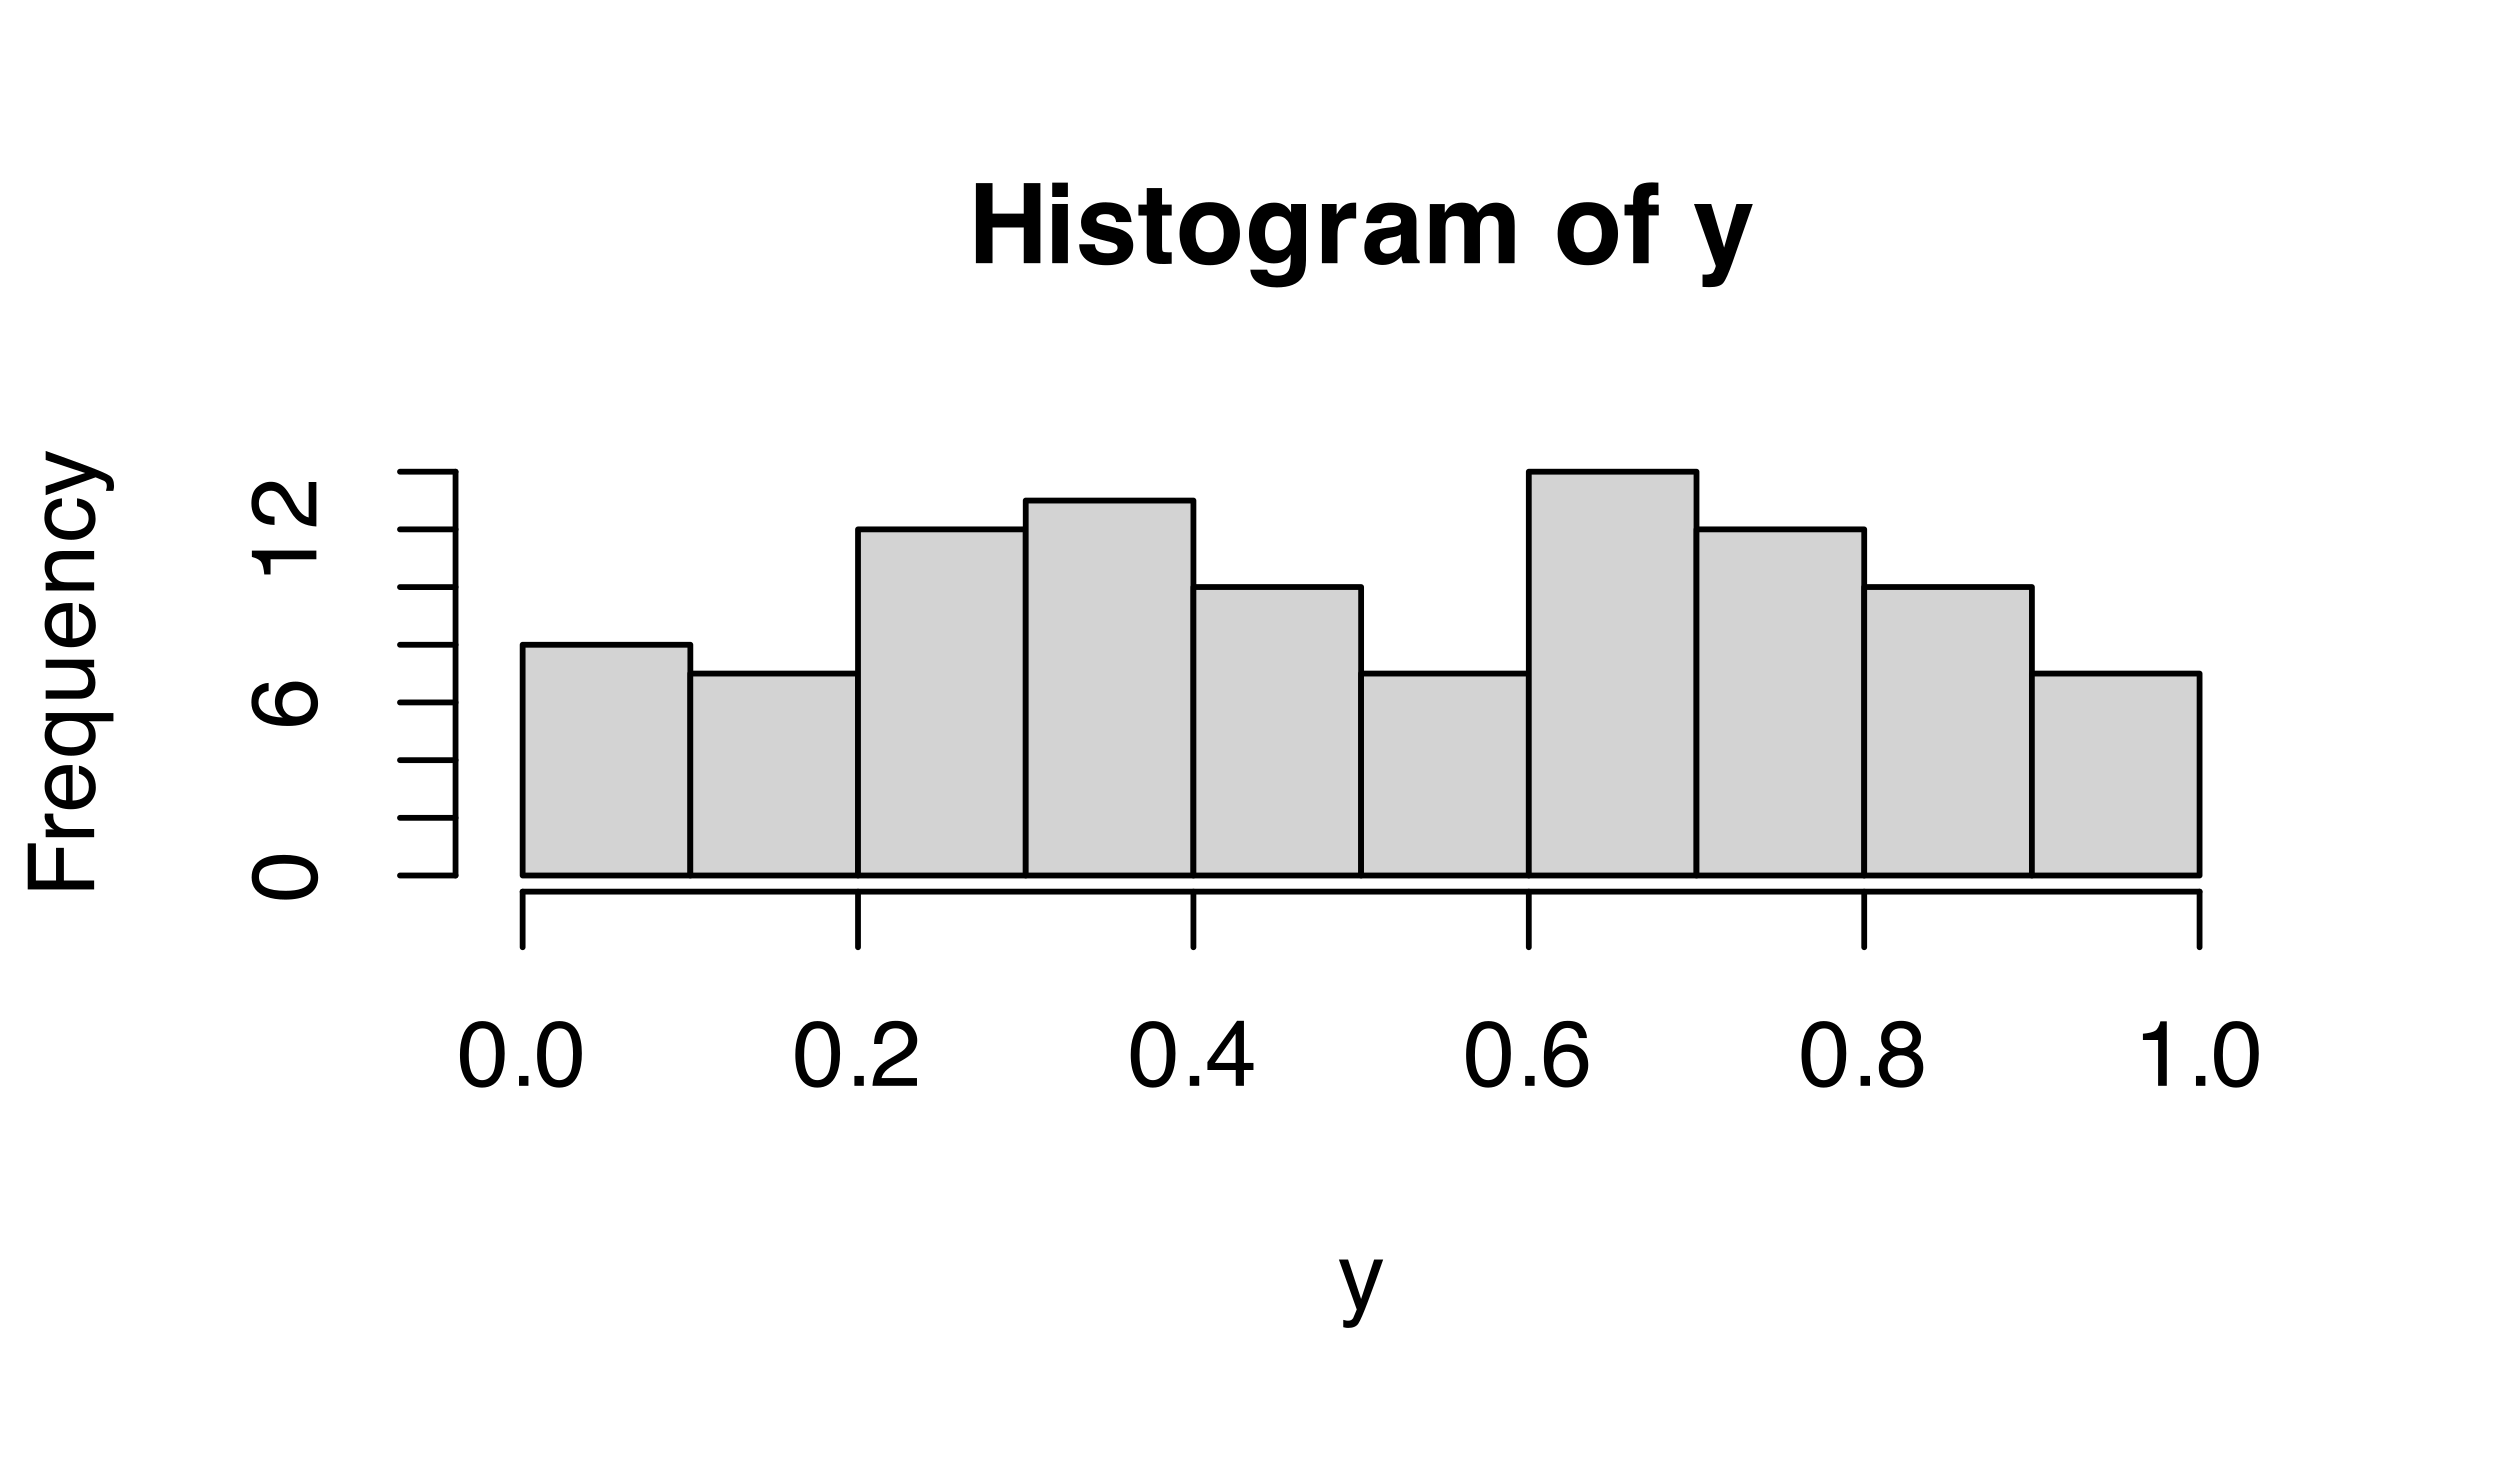
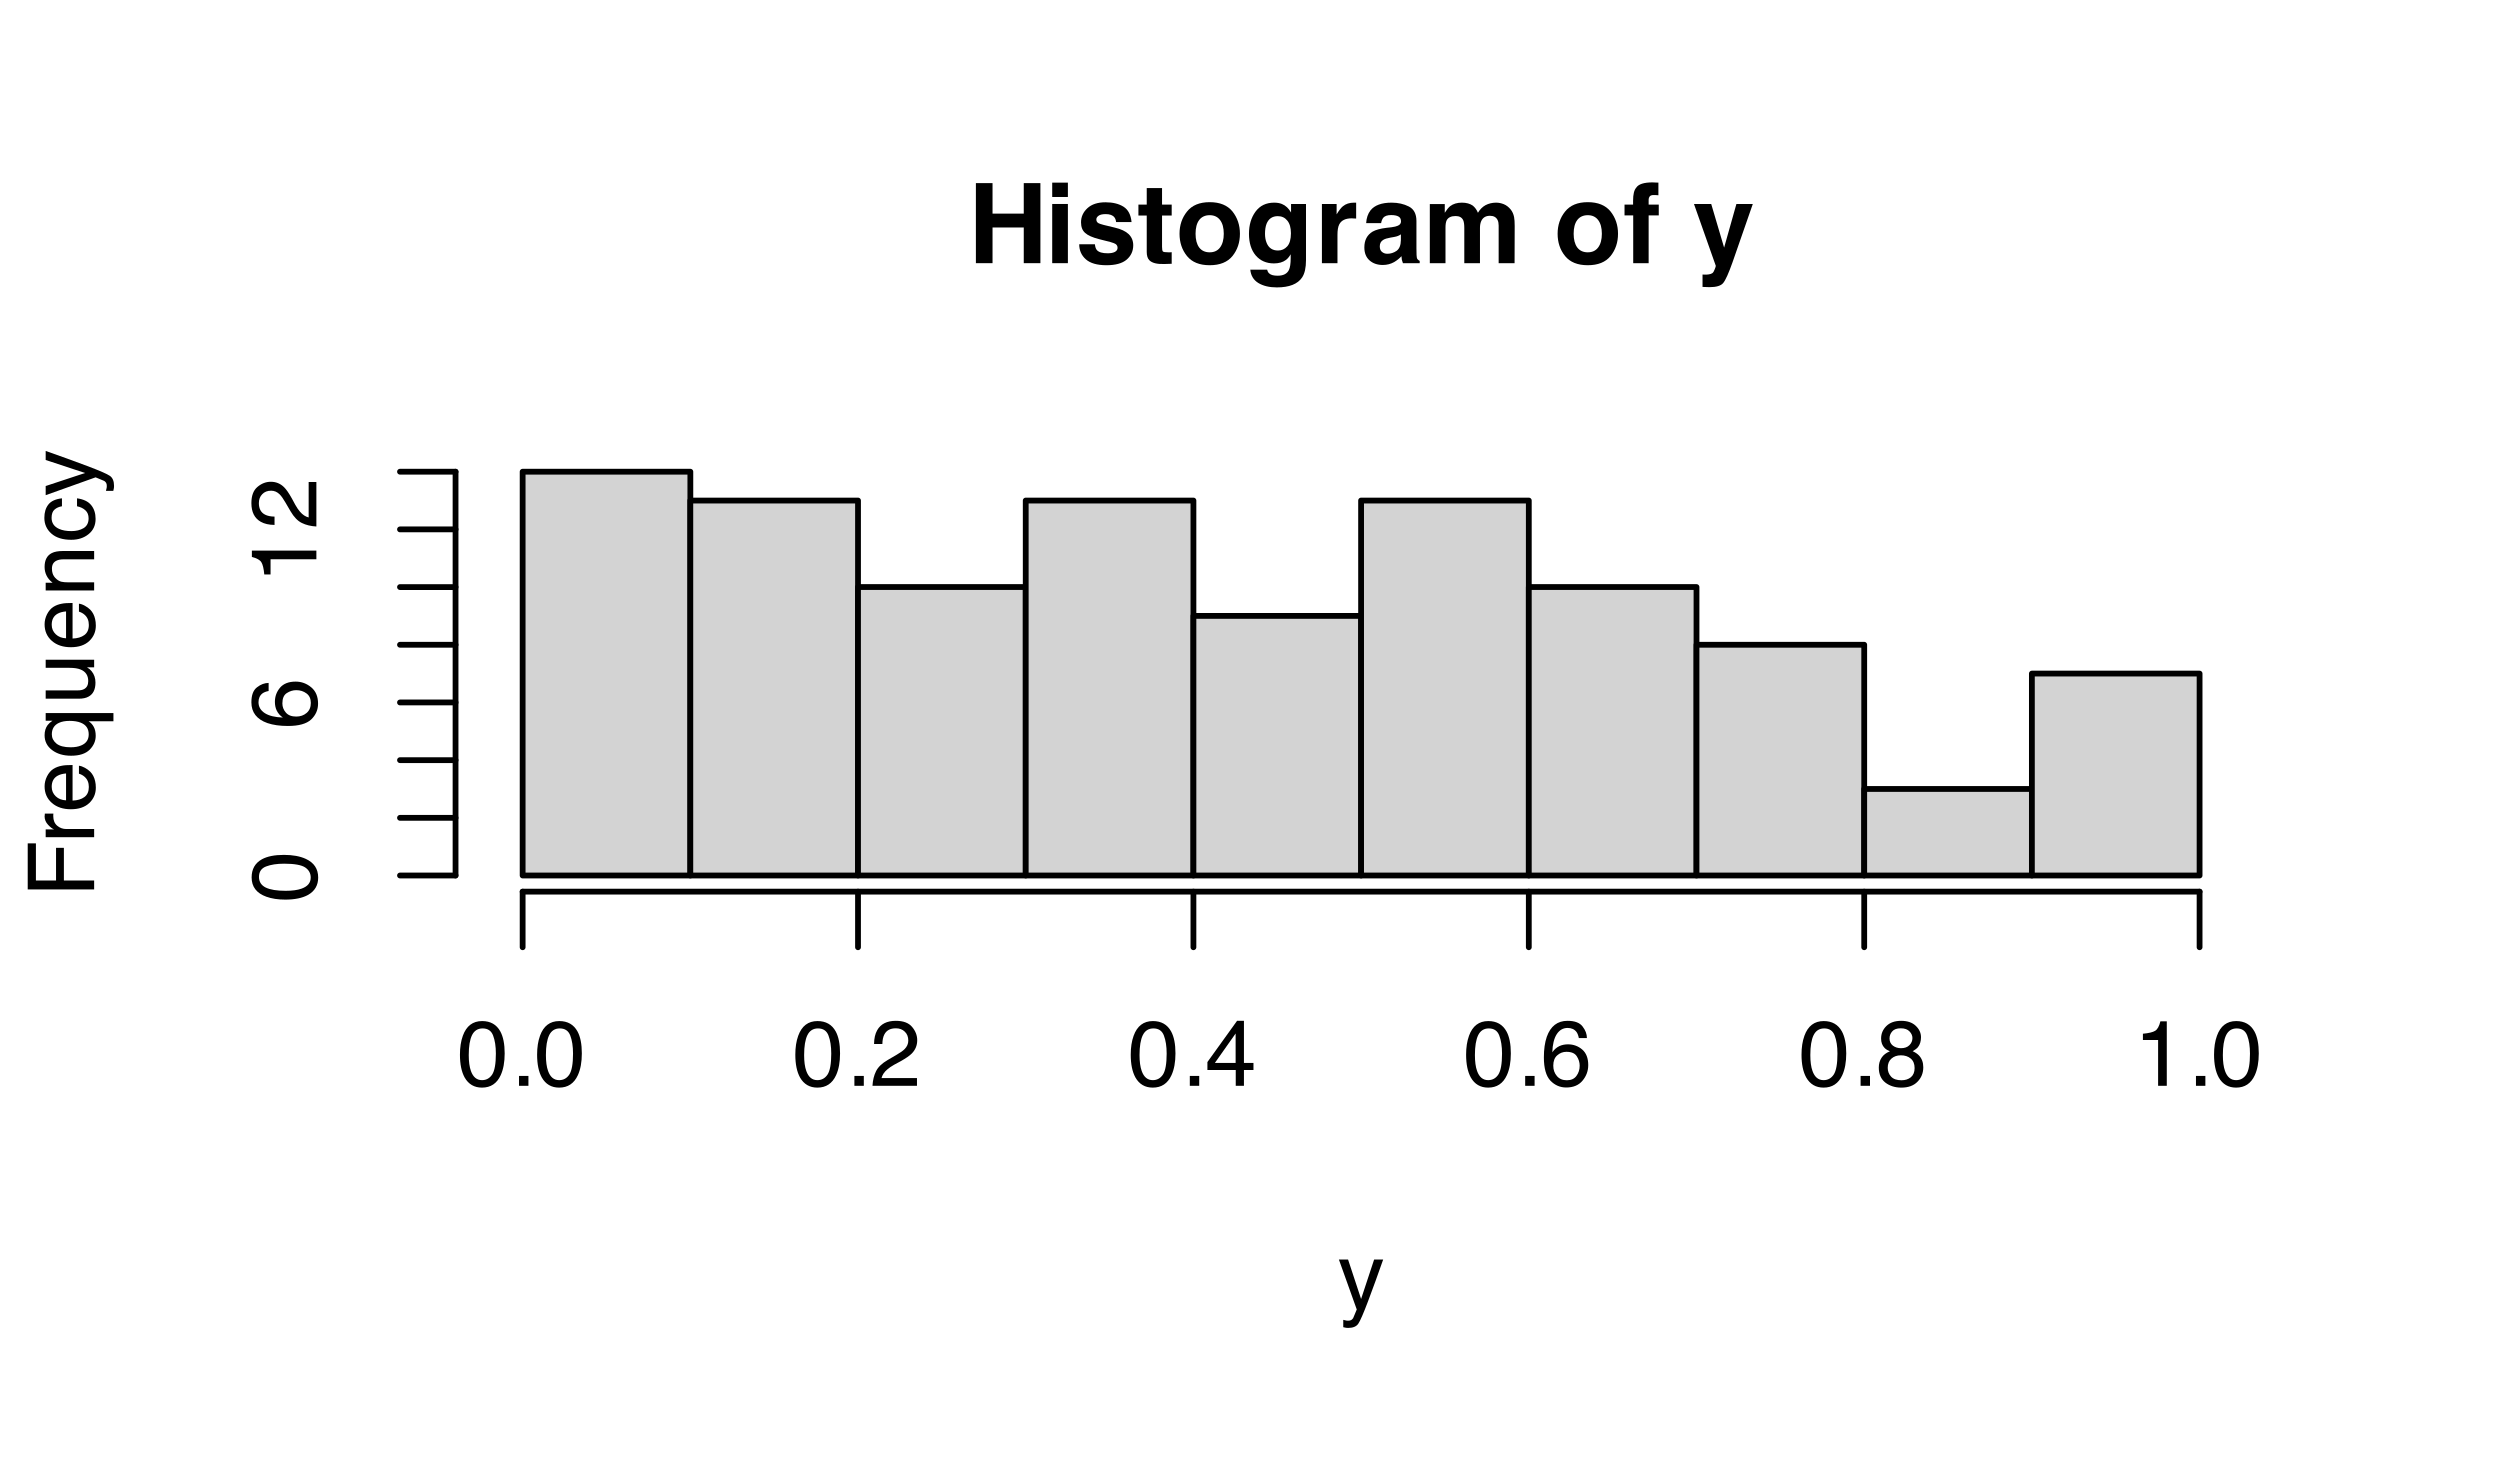
<svg xmlns="http://www.w3.org/2000/svg" xmlns:xlink="http://www.w3.org/1999/xlink" width="324pt" height="189pt" viewBox="0 0 324 189">
  <defs>
    <g>
      <g id="glyph-0-0">
        <path d="M 1.078 -10.375 L 9.438 -10.375 L 9.438 0 L 1.078 0 Z M 8.141 -1.297 L 8.141 -9.078 L 2.375 -9.078 L 2.375 -1.297 Z M 8.141 -1.297 " />
      </g>
      <g id="glyph-0-1">
        <path d="M 7.281 0 L 7.281 -4.625 L 3.234 -4.625 L 3.234 0 L 1.078 0 L 1.078 -10.375 L 3.234 -10.375 L 3.234 -6.422 L 7.281 -6.422 L 7.281 -10.375 L 9.438 -10.375 L 9.438 0 Z M 7.281 0 " />
      </g>
      <g id="glyph-0-2">
        <path d="M 3 -7.672 L 3 0 L 0.969 0 L 0.969 -7.672 Z M 3 -10.438 L 3 -8.578 L 0.969 -8.578 L 0.969 -10.438 Z M 3 -10.438 " />
      </g>
      <g id="glyph-0-3">
        <path d="M 6.219 -7.312 C 6.82 -6.926 7.164 -6.266 7.25 -5.328 L 5.25 -5.328 C 5.219 -5.586 5.145 -5.789 5.031 -5.938 C 4.812 -6.219 4.438 -6.359 3.906 -6.359 C 3.469 -6.359 3.156 -6.285 2.969 -6.141 C 2.781 -6.004 2.688 -5.848 2.688 -5.672 C 2.688 -5.441 2.785 -5.273 2.984 -5.172 C 3.18 -5.066 3.879 -4.879 5.078 -4.609 C 5.879 -4.422 6.477 -4.141 6.875 -3.766 C 7.27 -3.379 7.469 -2.898 7.469 -2.328 C 7.469 -1.566 7.18 -0.941 6.609 -0.453 C 6.047 0.023 5.176 0.266 4 0.266 C 2.789 0.266 1.898 0.008 1.328 -0.5 C 0.754 -1.008 0.469 -1.66 0.469 -2.453 L 2.5 -2.453 C 2.539 -2.086 2.629 -1.832 2.766 -1.688 C 3.016 -1.414 3.477 -1.281 4.156 -1.281 C 4.539 -1.281 4.848 -1.336 5.078 -1.453 C 5.316 -1.578 5.438 -1.754 5.438 -1.984 C 5.438 -2.211 5.344 -2.383 5.156 -2.5 C 4.969 -2.625 4.27 -2.828 3.062 -3.109 C 2.195 -3.328 1.586 -3.598 1.234 -3.922 C 0.879 -4.234 0.703 -4.691 0.703 -5.297 C 0.703 -6.004 0.977 -6.613 1.531 -7.125 C 2.082 -7.633 2.863 -7.891 3.875 -7.891 C 4.832 -7.891 5.613 -7.695 6.219 -7.312 Z M 6.219 -7.312 " />
      </g>
      <g id="glyph-0-4">
        <path d="M 4.453 -1.422 L 4.453 0.078 L 3.5 0.109 C 2.551 0.141 1.898 -0.023 1.547 -0.391 C 1.328 -0.617 1.219 -0.973 1.219 -1.453 L 1.219 -6.172 L 0.141 -6.172 L 0.141 -7.594 L 1.219 -7.594 L 1.219 -9.734 L 3.203 -9.734 L 3.203 -7.594 L 4.453 -7.594 L 4.453 -6.172 L 3.203 -6.172 L 3.203 -2.125 C 3.203 -1.801 3.238 -1.598 3.312 -1.516 C 3.395 -1.441 3.641 -1.406 4.047 -1.406 C 4.109 -1.406 4.172 -1.406 4.234 -1.406 C 4.305 -1.414 4.379 -1.422 4.453 -1.422 Z M 4.453 -1.422 " />
      </g>
      <g id="glyph-0-5">
        <path d="M 7.328 -6.703 C 7.973 -5.891 8.297 -4.926 8.297 -3.812 C 8.297 -2.688 7.973 -1.723 7.328 -0.922 C 6.68 -0.129 5.695 0.266 4.375 0.266 C 3.062 0.266 2.082 -0.129 1.438 -0.922 C 0.789 -1.723 0.469 -2.688 0.469 -3.812 C 0.469 -4.926 0.789 -5.883 1.438 -6.688 C 2.082 -7.5 3.062 -7.906 4.375 -7.906 C 5.695 -7.906 6.68 -7.504 7.328 -6.703 Z M 4.375 -6.219 C 3.789 -6.219 3.336 -6.008 3.016 -5.594 C 2.703 -5.176 2.547 -4.582 2.547 -3.812 C 2.547 -3.051 2.703 -2.457 3.016 -2.031 C 3.336 -1.613 3.789 -1.406 4.375 -1.406 C 4.957 -1.406 5.406 -1.613 5.719 -2.031 C 6.039 -2.457 6.203 -3.051 6.203 -3.812 C 6.203 -4.582 6.039 -5.176 5.719 -5.594 C 5.406 -6.008 4.957 -6.219 4.375 -6.219 Z M 4.375 -6.219 " />
      </g>
      <g id="glyph-0-6">
        <path d="M 3.109 1.344 C 3.316 1.531 3.676 1.625 4.188 1.625 C 4.914 1.625 5.398 1.379 5.641 0.891 C 5.797 0.578 5.875 0.055 5.875 -0.672 L 5.875 -1.156 C 5.688 -0.832 5.484 -0.586 5.266 -0.422 C 4.859 -0.117 4.336 0.031 3.703 0.031 C 2.723 0.031 1.938 -0.312 1.344 -1 C 0.758 -1.695 0.469 -2.633 0.469 -3.812 C 0.469 -4.945 0.75 -5.898 1.312 -6.672 C 1.883 -7.453 2.691 -7.844 3.734 -7.844 C 4.117 -7.844 4.453 -7.785 4.734 -7.672 C 5.223 -7.473 5.617 -7.102 5.922 -6.562 L 5.922 -7.672 L 7.859 -7.672 L 7.859 -0.391 C 7.859 0.598 7.691 1.344 7.359 1.844 C 6.785 2.707 5.691 3.141 4.078 3.141 C 3.098 3.141 2.297 2.945 1.672 2.562 C 1.055 2.176 0.711 1.602 0.641 0.844 L 2.828 0.844 C 2.879 1.07 2.973 1.238 3.109 1.344 Z M 2.766 -2.609 C 3.035 -1.961 3.523 -1.641 4.234 -1.641 C 4.703 -1.641 5.098 -1.816 5.422 -2.172 C 5.742 -2.523 5.906 -3.094 5.906 -3.875 C 5.906 -4.594 5.75 -5.141 5.438 -5.516 C 5.133 -5.898 4.723 -6.094 4.203 -6.094 C 3.504 -6.094 3.02 -5.766 2.75 -5.109 C 2.613 -4.754 2.547 -4.32 2.547 -3.812 C 2.547 -3.363 2.617 -2.961 2.766 -2.609 Z M 2.766 -2.609 " />
      </g>
      <g id="glyph-0-7">
        <path d="M 4.797 -5.812 C 3.984 -5.812 3.441 -5.551 3.172 -5.031 C 3.016 -4.738 2.938 -4.285 2.938 -3.672 L 2.938 0 L 0.922 0 L 0.922 -7.672 L 2.828 -7.672 L 2.828 -6.328 C 3.141 -6.836 3.41 -7.188 3.641 -7.375 C 4.016 -7.688 4.5 -7.844 5.094 -7.844 C 5.133 -7.844 5.164 -7.844 5.188 -7.844 C 5.219 -7.844 5.273 -7.844 5.359 -7.844 L 5.359 -5.781 C 5.234 -5.789 5.117 -5.797 5.016 -5.797 C 4.922 -5.805 4.848 -5.812 4.797 -5.812 Z M 4.797 -5.812 " />
      </g>
      <g id="glyph-0-8">
        <path d="M 1.219 -6.844 C 1.75 -7.508 2.66 -7.844 3.953 -7.844 C 4.797 -7.844 5.539 -7.676 6.188 -7.344 C 6.844 -7.008 7.172 -6.383 7.172 -5.469 L 7.172 -1.953 C 7.172 -1.703 7.176 -1.406 7.188 -1.062 C 7.195 -0.801 7.234 -0.625 7.297 -0.531 C 7.367 -0.438 7.469 -0.359 7.594 -0.297 L 7.594 0 L 5.422 0 C 5.359 -0.156 5.312 -0.301 5.281 -0.438 C 5.258 -0.57 5.242 -0.727 5.234 -0.906 C 4.953 -0.602 4.633 -0.348 4.281 -0.141 C 3.844 0.105 3.352 0.234 2.812 0.234 C 2.113 0.234 1.539 0.035 1.094 -0.359 C 0.645 -0.754 0.422 -1.316 0.422 -2.047 C 0.422 -2.984 0.781 -3.664 1.5 -4.094 C 1.906 -4.32 2.492 -4.484 3.266 -4.578 L 3.953 -4.656 C 4.316 -4.707 4.578 -4.77 4.734 -4.844 C 5.023 -4.957 5.172 -5.145 5.172 -5.406 C 5.172 -5.719 5.062 -5.93 4.844 -6.047 C 4.625 -6.172 4.305 -6.234 3.891 -6.234 C 3.41 -6.234 3.07 -6.117 2.875 -5.891 C 2.738 -5.711 2.645 -5.477 2.594 -5.188 L 0.656 -5.188 C 0.695 -5.852 0.883 -6.406 1.219 -6.844 Z M 2.719 -1.453 C 2.906 -1.297 3.133 -1.219 3.406 -1.219 C 3.832 -1.219 4.227 -1.344 4.594 -1.594 C 4.957 -1.852 5.145 -2.316 5.156 -2.984 L 5.156 -3.734 C 5.031 -3.648 4.906 -3.582 4.781 -3.531 C 4.656 -3.477 4.477 -3.43 4.25 -3.391 L 3.797 -3.312 C 3.379 -3.238 3.078 -3.145 2.891 -3.031 C 2.578 -2.852 2.422 -2.57 2.422 -2.188 C 2.422 -1.844 2.52 -1.598 2.719 -1.453 Z M 2.719 -1.453 " />
      </g>
      <g id="glyph-0-9">
        <path d="M 5.234 -5.562 C 5.066 -5.926 4.738 -6.109 4.25 -6.109 C 3.676 -6.109 3.289 -5.926 3.094 -5.562 C 2.988 -5.344 2.938 -5.023 2.938 -4.609 L 2.938 0 L 0.906 0 L 0.906 -7.656 L 2.844 -7.656 L 2.844 -6.531 C 3.094 -6.926 3.328 -7.211 3.547 -7.391 C 3.941 -7.691 4.445 -7.844 5.062 -7.844 C 5.645 -7.844 6.117 -7.711 6.484 -7.453 C 6.773 -7.211 6.992 -6.906 7.141 -6.531 C 7.41 -6.977 7.738 -7.305 8.125 -7.516 C 8.539 -7.734 9 -7.844 9.5 -7.844 C 9.844 -7.844 10.176 -7.773 10.5 -7.641 C 10.832 -7.504 11.129 -7.273 11.391 -6.953 C 11.609 -6.68 11.754 -6.352 11.828 -5.969 C 11.879 -5.707 11.906 -5.328 11.906 -4.828 L 11.891 0 L 9.828 0 L 9.828 -4.875 C 9.828 -5.164 9.781 -5.406 9.688 -5.594 C 9.508 -5.957 9.18 -6.141 8.703 -6.141 C 8.148 -6.141 7.77 -5.906 7.562 -5.438 C 7.457 -5.195 7.406 -4.906 7.406 -4.562 L 7.406 0 L 5.375 0 L 5.375 -4.562 C 5.375 -5.02 5.328 -5.352 5.234 -5.562 Z M 5.234 -5.562 " />
      </g>
      <g id="glyph-0-10">
</g>
      <g id="glyph-0-11">
        <path d="M 4.531 -10.438 L 4.531 -8.797 C 4.414 -8.816 4.223 -8.828 3.953 -8.828 C 3.691 -8.836 3.508 -8.781 3.406 -8.656 C 3.312 -8.531 3.266 -8.395 3.266 -8.25 L 3.266 -7.594 L 4.578 -7.594 L 4.578 -6.188 L 3.266 -6.188 L 3.266 0 L 1.266 0 L 1.266 -6.188 L 0.141 -6.188 L 0.141 -7.594 L 1.25 -7.594 L 1.25 -8.094 C 1.25 -8.914 1.383 -9.477 1.656 -9.781 C 1.945 -10.238 2.648 -10.469 3.766 -10.469 C 3.891 -10.469 4.004 -10.461 4.109 -10.453 C 4.211 -10.453 4.352 -10.445 4.531 -10.438 Z M 4.531 -10.438 " />
      </g>
      <g id="glyph-0-12">
        <path d="M 4.047 -2.016 L 5.641 -7.672 L 7.766 -7.672 L 5.141 -0.125 C 4.629 1.32 4.223 2.223 3.922 2.578 C 3.629 2.93 3.039 3.109 2.156 3.109 C 1.977 3.109 1.832 3.102 1.719 3.094 C 1.613 3.094 1.457 3.086 1.25 3.078 L 1.25 1.469 L 1.5 1.484 C 1.695 1.492 1.883 1.484 2.062 1.453 C 2.238 1.43 2.391 1.379 2.516 1.297 C 2.629 1.223 2.734 1.055 2.828 0.797 C 2.93 0.547 2.977 0.395 2.969 0.344 L 0.141 -7.672 L 2.375 -7.672 Z M 4.047 -2.016 " />
      </g>
      <g id="glyph-1-0">
        <path d="M 0.391 0 L 0.391 -8.609 L 7.219 -8.609 L 7.219 0 Z M 6.141 -1.078 L 6.141 -7.531 L 1.469 -7.531 L 1.469 -1.078 Z M 6.141 -1.078 " />
      </g>
      <g id="glyph-1-1">
        <path d="M 4.688 -6.281 L 5.859 -6.281 C 5.711 -5.875 5.383 -4.953 4.875 -3.516 C 4.488 -2.441 4.164 -1.566 3.906 -0.891 C 3.301 0.711 2.875 1.691 2.625 2.047 C 2.375 2.398 1.941 2.578 1.328 2.578 C 1.18 2.578 1.066 2.566 0.984 2.547 C 0.91 2.535 0.812 2.516 0.688 2.484 L 0.688 1.531 C 0.875 1.582 1.008 1.613 1.094 1.625 C 1.176 1.633 1.25 1.641 1.312 1.641 C 1.5 1.641 1.641 1.609 1.734 1.547 C 1.828 1.484 1.906 1.406 1.969 1.312 C 1.988 1.281 2.055 1.117 2.172 0.828 C 2.297 0.535 2.383 0.32 2.438 0.188 L 0.125 -6.281 L 1.312 -6.281 L 3 -1.172 Z M 3 -6.422 Z M 3 -6.422 " />
      </g>
      <g id="glyph-1-2">
        <path d="M 3.25 -8.391 C 4.332 -8.391 5.117 -7.941 5.609 -7.047 C 5.984 -6.359 6.172 -5.41 6.172 -4.203 C 6.172 -3.066 6 -2.125 5.656 -1.375 C 5.164 -0.301 4.359 0.234 3.234 0.234 C 2.234 0.234 1.484 -0.203 0.984 -1.078 C 0.578 -1.816 0.375 -2.801 0.375 -4.031 C 0.375 -4.977 0.5 -5.797 0.75 -6.484 C 1.207 -7.754 2.039 -8.391 3.25 -8.391 Z M 3.234 -0.734 C 3.785 -0.734 4.223 -0.973 4.547 -1.453 C 4.867 -1.941 5.031 -2.848 5.031 -4.172 C 5.031 -5.117 4.91 -5.898 4.672 -6.516 C 4.441 -7.129 3.988 -7.438 3.312 -7.438 C 2.688 -7.438 2.227 -7.145 1.938 -6.562 C 1.656 -5.977 1.516 -5.117 1.516 -3.984 C 1.516 -3.129 1.609 -2.441 1.797 -1.922 C 2.078 -1.129 2.555 -0.734 3.234 -0.734 Z M 3.234 -0.734 " />
      </g>
      <g id="glyph-1-3">
        <path d="M 1.031 -1.281 L 2.25 -1.281 L 2.25 0 L 1.031 0 Z M 1.031 -1.281 " />
      </g>
      <g id="glyph-1-4">
        <path d="M 0.375 0 C 0.414 -0.719 0.566 -1.344 0.828 -1.875 C 1.086 -2.414 1.594 -2.906 2.344 -3.344 L 3.469 -4 C 3.969 -4.289 4.32 -4.539 4.531 -4.75 C 4.852 -5.07 5.016 -5.441 5.016 -5.859 C 5.016 -6.348 4.863 -6.734 4.562 -7.016 C 4.27 -7.305 3.883 -7.453 3.406 -7.453 C 2.676 -7.453 2.176 -7.18 1.906 -6.641 C 1.75 -6.336 1.664 -5.93 1.656 -5.422 L 0.578 -5.422 C 0.586 -6.148 0.723 -6.742 0.984 -7.203 C 1.441 -8.016 2.25 -8.422 3.406 -8.422 C 4.363 -8.422 5.062 -8.16 5.5 -7.641 C 5.945 -7.117 6.172 -6.539 6.172 -5.906 C 6.172 -5.238 5.938 -4.664 5.469 -4.188 C 5.195 -3.906 4.707 -3.566 4 -3.172 L 3.188 -2.734 C 2.812 -2.523 2.516 -2.32 2.297 -2.125 C 1.898 -1.789 1.648 -1.414 1.547 -1 L 6.141 -1 L 6.141 0 Z M 0.375 0 " />
      </g>
      <g id="glyph-1-5">
        <path d="M 3.969 -2.969 L 3.969 -6.781 L 1.281 -2.969 Z M 3.984 0 L 3.984 -2.047 L 0.312 -2.047 L 0.312 -3.078 L 4.156 -8.422 L 5.047 -8.422 L 5.047 -2.969 L 6.281 -2.969 L 6.281 -2.047 L 5.047 -2.047 L 5.047 0 Z M 3.984 0 " />
      </g>
      <g id="glyph-1-6">
        <path d="M 3.516 -8.422 C 4.453 -8.422 5.102 -8.176 5.469 -7.688 C 5.844 -7.207 6.031 -6.707 6.031 -6.188 L 4.984 -6.188 C 4.922 -6.52 4.82 -6.781 4.688 -6.969 C 4.426 -7.32 4.039 -7.5 3.531 -7.5 C 2.938 -7.5 2.461 -7.223 2.109 -6.672 C 1.766 -6.129 1.578 -5.352 1.547 -4.344 C 1.785 -4.695 2.086 -4.961 2.453 -5.141 C 2.785 -5.297 3.16 -5.375 3.578 -5.375 C 4.285 -5.375 4.898 -5.148 5.422 -4.703 C 5.941 -4.254 6.203 -3.582 6.203 -2.688 C 6.203 -1.926 5.953 -1.25 5.453 -0.656 C 4.961 -0.07 4.258 0.219 3.344 0.219 C 2.551 0.219 1.867 -0.078 1.297 -0.672 C 0.734 -1.273 0.453 -2.281 0.453 -3.688 C 0.453 -4.727 0.578 -5.613 0.828 -6.344 C 1.316 -7.727 2.211 -8.422 3.516 -8.422 Z M 3.438 -0.719 C 3.988 -0.719 4.398 -0.906 4.672 -1.281 C 4.953 -1.656 5.094 -2.098 5.094 -2.609 C 5.094 -3.035 4.969 -3.441 4.719 -3.828 C 4.477 -4.211 4.031 -4.406 3.375 -4.406 C 2.926 -4.406 2.531 -4.254 2.188 -3.953 C 1.844 -3.66 1.672 -3.211 1.672 -2.609 C 1.672 -2.078 1.828 -1.629 2.141 -1.266 C 2.453 -0.898 2.883 -0.719 3.438 -0.719 Z M 3.438 -0.719 " />
      </g>
      <g id="glyph-1-7">
        <path d="M 3.266 -4.875 C 3.734 -4.875 4.098 -5.004 4.359 -5.266 C 4.617 -5.523 4.75 -5.832 4.75 -6.188 C 4.75 -6.5 4.625 -6.785 4.375 -7.047 C 4.125 -7.316 3.742 -7.453 3.234 -7.453 C 2.723 -7.453 2.352 -7.316 2.125 -7.047 C 1.895 -6.785 1.781 -6.484 1.781 -6.141 C 1.781 -5.742 1.926 -5.43 2.219 -5.203 C 2.52 -4.984 2.867 -4.875 3.266 -4.875 Z M 3.328 -0.719 C 3.816 -0.719 4.223 -0.848 4.547 -1.109 C 4.867 -1.379 5.031 -1.773 5.031 -2.297 C 5.031 -2.836 4.863 -3.25 4.531 -3.531 C 4.195 -3.812 3.77 -3.953 3.25 -3.953 C 2.75 -3.953 2.336 -3.805 2.016 -3.516 C 1.703 -3.234 1.547 -2.836 1.547 -2.328 C 1.547 -1.891 1.691 -1.508 1.984 -1.188 C 2.273 -0.875 2.723 -0.719 3.328 -0.719 Z M 1.828 -4.469 C 1.535 -4.594 1.305 -4.738 1.141 -4.906 C 0.836 -5.219 0.688 -5.625 0.688 -6.125 C 0.688 -6.75 0.91 -7.285 1.359 -7.734 C 1.816 -8.191 2.457 -8.422 3.281 -8.422 C 4.094 -8.422 4.723 -8.207 5.172 -7.781 C 5.629 -7.352 5.859 -6.859 5.859 -6.297 C 5.859 -5.773 5.727 -5.348 5.469 -5.016 C 5.32 -4.836 5.094 -4.66 4.781 -4.484 C 5.125 -4.328 5.395 -4.145 5.594 -3.938 C 5.969 -3.539 6.156 -3.031 6.156 -2.406 C 6.156 -1.664 5.906 -1.039 5.406 -0.531 C 4.914 -0.02 4.219 0.234 3.312 0.234 C 2.488 0.234 1.797 0.012 1.234 -0.422 C 0.672 -0.867 0.391 -1.516 0.391 -2.359 C 0.391 -2.848 0.508 -3.273 0.75 -3.641 C 0.988 -4.004 1.348 -4.281 1.828 -4.469 Z M 1.828 -4.469 " />
      </g>
      <g id="glyph-1-8">
        <path d="M 1.156 -5.938 L 1.156 -6.75 C 1.914 -6.82 2.441 -6.945 2.734 -7.125 C 3.035 -7.301 3.266 -7.711 3.422 -8.359 L 4.25 -8.359 L 4.25 0 L 3.125 0 L 3.125 -5.938 Z M 1.156 -5.938 " />
      </g>
      <g id="glyph-2-0">
        <path d="M 0 -0.391 L -8.609 -0.391 L -8.609 -7.219 L 0 -7.219 Z M -1.078 -6.141 L -7.531 -6.141 L -7.531 -1.469 L -1.078 -1.469 Z M -1.078 -6.141 " />
      </g>
      <g id="glyph-2-1">
        <path d="M -8.609 -1.031 L -8.609 -7 L -7.547 -7 L -7.547 -2.188 L -4.938 -2.188 L -4.938 -6.422 L -3.922 -6.422 L -3.922 -2.188 L 0 -2.188 L 0 -1.031 Z M -8.609 -1.031 " />
      </g>
      <g id="glyph-2-2">
        <path d="M -6.281 -0.797 L -6.281 -1.812 L -5.188 -1.812 C -5.406 -1.883 -5.664 -2.082 -5.969 -2.406 C -6.27 -2.727 -6.422 -3.098 -6.422 -3.516 C -6.422 -3.535 -6.414 -3.566 -6.406 -3.609 C -6.406 -3.66 -6.398 -3.742 -6.391 -3.859 L -5.281 -3.859 C -5.289 -3.797 -5.297 -3.738 -5.297 -3.688 C -5.297 -3.633 -5.297 -3.578 -5.297 -3.516 C -5.297 -2.984 -5.125 -2.57 -4.781 -2.281 C -4.445 -2 -4.055 -1.859 -3.609 -1.859 L 0 -1.859 L 0 -0.797 Z M -6.281 -0.797 " />
      </g>
      <g id="glyph-2-3">
        <path d="M -6.422 -3.391 C -6.422 -3.836 -6.316 -4.27 -6.109 -4.688 C -5.898 -5.102 -5.629 -5.422 -5.297 -5.641 C -4.973 -5.848 -4.602 -5.988 -4.188 -6.062 C -3.895 -6.125 -3.43 -6.156 -2.797 -6.156 L -2.797 -1.547 C -2.16 -1.566 -1.648 -1.719 -1.266 -2 C -0.879 -2.281 -0.688 -2.719 -0.688 -3.312 C -0.688 -3.863 -0.867 -4.301 -1.234 -4.625 C -1.441 -4.812 -1.688 -4.945 -1.969 -5.031 L -1.969 -6.062 C -1.738 -6.039 -1.484 -5.953 -1.203 -5.797 C -0.922 -5.641 -0.688 -5.469 -0.5 -5.281 C -0.188 -4.957 0.02 -4.555 0.125 -4.078 C 0.188 -3.828 0.219 -3.539 0.219 -3.219 C 0.219 -2.438 -0.062 -1.773 -0.625 -1.234 C -1.195 -0.691 -1.992 -0.422 -3.016 -0.422 C -4.023 -0.422 -4.844 -0.691 -5.469 -1.234 C -6.102 -1.785 -6.422 -2.504 -6.422 -3.391 Z M -3.641 -5.062 C -4.098 -5.02 -4.461 -4.922 -4.734 -4.766 C -5.242 -4.484 -5.5 -4.004 -5.5 -3.328 C -5.5 -2.836 -5.32 -2.426 -4.969 -2.094 C -4.625 -1.77 -4.18 -1.598 -3.641 -1.578 Z M -6.422 -3.281 Z M -6.422 -3.281 " />
      </g>
      <g id="glyph-2-4">
        <path d="M -3.047 -1.453 C -2.504 -1.453 -2.051 -1.531 -1.688 -1.688 C -1.031 -1.957 -0.703 -2.438 -0.703 -3.125 C -0.703 -3.863 -1.047 -4.367 -1.734 -4.641 C -2.117 -4.797 -2.602 -4.875 -3.188 -4.875 C -3.738 -4.875 -4.191 -4.789 -4.547 -4.625 C -5.172 -4.344 -5.484 -3.844 -5.484 -3.125 C -5.484 -2.664 -5.285 -2.27 -4.891 -1.938 C -4.492 -1.613 -3.879 -1.453 -3.047 -1.453 Z M -6.422 -3.016 C -6.422 -3.535 -6.289 -3.973 -6.031 -4.328 C -5.883 -4.523 -5.676 -4.711 -5.406 -4.891 L -6.281 -4.891 L -6.281 -5.891 L 2.5 -5.891 L 2.5 -4.828 L -0.719 -4.828 C -0.438 -4.648 -0.211 -4.406 -0.047 -4.094 C 0.117 -3.789 0.203 -3.406 0.203 -2.938 C 0.203 -2.27 -0.055 -1.672 -0.578 -1.141 C -1.109 -0.617 -1.91 -0.359 -2.984 -0.359 C -3.984 -0.359 -4.805 -0.602 -5.453 -1.094 C -6.098 -1.582 -6.422 -2.223 -6.422 -3.016 Z M -6.422 -3.016 " />
      </g>
      <g id="glyph-2-5">
        <path d="M -6.281 -1.828 L -2.109 -1.828 C -1.785 -1.828 -1.523 -1.879 -1.328 -1.984 C -0.953 -2.172 -0.766 -2.52 -0.766 -3.031 C -0.766 -3.758 -1.094 -4.258 -1.75 -4.531 C -2.102 -4.676 -2.582 -4.75 -3.188 -4.75 L -6.281 -4.75 L -6.281 -5.797 L 0 -5.797 L 0 -4.812 L -0.922 -4.812 C -0.68 -4.676 -0.484 -4.508 -0.328 -4.312 C 0.004 -3.906 0.172 -3.414 0.172 -2.844 C 0.172 -1.945 -0.129 -1.336 -0.734 -1.016 C -1.047 -0.836 -1.473 -0.75 -2.016 -0.75 L -6.281 -0.75 Z M -6.422 -3.281 Z M -6.422 -3.281 " />
      </g>
      <g id="glyph-2-6">
        <path d="M -6.281 -0.781 L -6.281 -1.781 L -5.391 -1.781 C -5.754 -2.07 -6.016 -2.383 -6.172 -2.719 C -6.336 -3.051 -6.422 -3.422 -6.422 -3.828 C -6.422 -4.711 -6.109 -5.312 -5.484 -5.625 C -5.141 -5.801 -4.656 -5.891 -4.031 -5.891 L 0 -5.891 L 0 -4.812 L -3.953 -4.812 C -4.336 -4.812 -4.645 -4.754 -4.875 -4.641 C -5.27 -4.453 -5.469 -4.113 -5.469 -3.625 C -5.469 -3.375 -5.441 -3.172 -5.391 -3.016 C -5.305 -2.723 -5.133 -2.469 -4.875 -2.25 C -4.664 -2.07 -4.453 -1.957 -4.234 -1.906 C -4.016 -1.852 -3.695 -1.828 -3.281 -1.828 L 0 -1.828 L 0 -0.781 Z M -6.422 -3.25 Z M -6.422 -3.25 " />
      </g>
      <g id="glyph-2-7">
        <path d="M -6.453 -3.188 C -6.453 -3.895 -6.281 -4.469 -5.938 -4.906 C -5.594 -5.352 -5.004 -5.625 -4.172 -5.719 L -4.172 -4.688 C -4.555 -4.625 -4.875 -4.484 -5.125 -4.266 C -5.383 -4.047 -5.516 -3.688 -5.516 -3.188 C -5.516 -2.52 -5.188 -2.039 -4.531 -1.75 C -4.102 -1.562 -3.578 -1.469 -2.953 -1.469 C -2.328 -1.469 -1.797 -1.598 -1.359 -1.859 C -0.93 -2.129 -0.719 -2.551 -0.719 -3.125 C -0.719 -3.562 -0.852 -3.906 -1.125 -4.156 C -1.395 -4.414 -1.758 -4.594 -2.219 -4.688 L -2.219 -5.719 C -1.383 -5.602 -0.773 -5.312 -0.391 -4.844 C -0.004 -4.375 0.188 -3.773 0.188 -3.047 C 0.188 -2.223 -0.113 -1.566 -0.719 -1.078 C -1.32 -0.586 -2.07 -0.344 -2.969 -0.344 C -4.07 -0.344 -4.926 -0.609 -5.531 -1.141 C -6.145 -1.68 -6.453 -2.363 -6.453 -3.188 Z M -6.422 -3.031 Z M -6.422 -3.031 " />
      </g>
      <g id="glyph-2-8">
        <path d="M -6.281 -4.688 L -6.281 -5.859 C -5.875 -5.711 -4.953 -5.383 -3.516 -4.875 C -2.441 -4.488 -1.566 -4.164 -0.891 -3.906 C 0.711 -3.301 1.691 -2.875 2.047 -2.625 C 2.398 -2.375 2.578 -1.941 2.578 -1.328 C 2.578 -1.18 2.566 -1.066 2.547 -0.984 C 2.535 -0.91 2.516 -0.812 2.484 -0.688 L 1.531 -0.688 C 1.582 -0.875 1.613 -1.008 1.625 -1.094 C 1.633 -1.176 1.641 -1.25 1.641 -1.312 C 1.641 -1.5 1.609 -1.641 1.547 -1.734 C 1.484 -1.828 1.406 -1.906 1.312 -1.969 C 1.281 -1.988 1.117 -2.055 0.828 -2.172 C 0.535 -2.297 0.32 -2.383 0.188 -2.438 L -6.281 -0.125 L -6.281 -1.312 L -1.172 -3 Z M -6.422 -3 Z M -6.422 -3 " />
      </g>
      <g id="glyph-2-9">
        <path d="M -8.391 -3.25 C -8.391 -4.332 -7.941 -5.117 -7.047 -5.609 C -6.359 -5.984 -5.41 -6.172 -4.203 -6.172 C -3.066 -6.172 -2.125 -6 -1.375 -5.656 C -0.301 -5.164 0.234 -4.359 0.234 -3.234 C 0.234 -2.234 -0.203 -1.484 -1.078 -0.984 C -1.816 -0.578 -2.801 -0.375 -4.031 -0.375 C -4.977 -0.375 -5.797 -0.5 -6.484 -0.75 C -7.754 -1.207 -8.391 -2.039 -8.391 -3.25 Z M -0.734 -3.234 C -0.734 -3.785 -0.973 -4.223 -1.453 -4.547 C -1.941 -4.867 -2.848 -5.031 -4.172 -5.031 C -5.117 -5.031 -5.898 -4.91 -6.516 -4.672 C -7.129 -4.441 -7.438 -3.988 -7.438 -3.312 C -7.438 -2.688 -7.145 -2.227 -6.562 -1.938 C -5.977 -1.656 -5.117 -1.516 -3.984 -1.516 C -3.129 -1.516 -2.441 -1.609 -1.922 -1.797 C -1.129 -2.078 -0.734 -2.555 -0.734 -3.234 Z M -0.734 -3.234 " />
      </g>
      <g id="glyph-2-10">
        <path d="M -8.422 -3.516 C -8.422 -4.453 -8.176 -5.102 -7.688 -5.469 C -7.207 -5.844 -6.707 -6.031 -6.188 -6.031 L -6.188 -4.984 C -6.52 -4.922 -6.781 -4.82 -6.969 -4.688 C -7.32 -4.426 -7.5 -4.039 -7.5 -3.531 C -7.5 -2.938 -7.223 -2.461 -6.672 -2.109 C -6.129 -1.766 -5.352 -1.578 -4.344 -1.547 C -4.695 -1.785 -4.961 -2.086 -5.141 -2.453 C -5.297 -2.785 -5.375 -3.16 -5.375 -3.578 C -5.375 -4.285 -5.148 -4.898 -4.703 -5.422 C -4.254 -5.941 -3.582 -6.203 -2.688 -6.203 C -1.926 -6.203 -1.25 -5.953 -0.656 -5.453 C -0.07 -4.961 0.219 -4.258 0.219 -3.344 C 0.219 -2.551 -0.078 -1.867 -0.672 -1.297 C -1.273 -0.734 -2.281 -0.453 -3.688 -0.453 C -4.727 -0.453 -5.613 -0.578 -6.344 -0.828 C -7.727 -1.316 -8.422 -2.211 -8.422 -3.516 Z M -0.719 -3.438 C -0.719 -3.988 -0.906 -4.398 -1.281 -4.672 C -1.656 -4.953 -2.098 -5.094 -2.609 -5.094 C -3.035 -5.094 -3.441 -4.969 -3.828 -4.719 C -4.211 -4.477 -4.406 -4.031 -4.406 -3.375 C -4.406 -2.926 -4.254 -2.531 -3.953 -2.188 C -3.66 -1.844 -3.211 -1.672 -2.609 -1.672 C -2.078 -1.672 -1.629 -1.828 -1.266 -2.141 C -0.898 -2.453 -0.719 -2.883 -0.719 -3.438 Z M -0.719 -3.438 " />
      </g>
      <g id="glyph-2-11">
        <path d="M -5.938 -1.156 L -6.75 -1.156 C -6.82 -1.914 -6.945 -2.441 -7.125 -2.734 C -7.301 -3.035 -7.711 -3.266 -8.359 -3.422 L -8.359 -4.25 L 0 -4.25 L 0 -3.125 L -5.938 -3.125 Z M -5.938 -1.156 " />
      </g>
      <g id="glyph-2-12">
        <path d="M 0 -0.375 C -0.719 -0.414 -1.344 -0.566 -1.875 -0.828 C -2.414 -1.086 -2.906 -1.594 -3.344 -2.344 L -4 -3.469 C -4.289 -3.969 -4.539 -4.32 -4.75 -4.531 C -5.07 -4.852 -5.441 -5.016 -5.859 -5.016 C -6.348 -5.016 -6.734 -4.863 -7.016 -4.562 C -7.305 -4.27 -7.453 -3.883 -7.453 -3.406 C -7.453 -2.676 -7.18 -2.176 -6.641 -1.906 C -6.336 -1.75 -5.93 -1.664 -5.422 -1.656 L -5.422 -0.578 C -6.148 -0.586 -6.742 -0.723 -7.203 -0.984 C -8.016 -1.441 -8.422 -2.25 -8.422 -3.406 C -8.422 -4.363 -8.16 -5.062 -7.641 -5.5 C -7.117 -5.945 -6.539 -6.172 -5.906 -6.172 C -5.238 -6.172 -4.664 -5.938 -4.188 -5.469 C -3.906 -5.195 -3.566 -4.707 -3.172 -4 L -2.734 -3.188 C -2.523 -2.812 -2.32 -2.516 -2.125 -2.297 C -1.789 -1.898 -1.414 -1.648 -1 -1.547 L -1 -6.141 L 0 -6.141 Z M 0 -0.375 " />
      </g>
    </g>
  </defs>
  <rect x="-32.4" y="-18.9" width="388.8" height="226.8" fill="rgb(100%, 100%, 100%)" fill-opacity="1" />
  <g fill="rgb(0%, 0%, 0%)" fill-opacity="1">
    <use xlink:href="#glyph-0-1" x="125.398" y="34.107" />
    <use xlink:href="#glyph-0-2" x="135.398" y="34.107" />
    <use xlink:href="#glyph-0-3" x="139.398" y="34.107" />
    <use xlink:href="#glyph-0-4" x="147.398" y="34.107" />
    <use xlink:href="#glyph-0-5" x="152.398" y="34.107" />
    <use xlink:href="#glyph-0-6" x="161.398" y="34.107" />
    <use xlink:href="#glyph-0-7" x="170.398" y="34.107" />
    <use xlink:href="#glyph-0-8" x="176.398" y="34.107" />
    <use xlink:href="#glyph-0-9" x="184.398" y="34.107" />
    <use xlink:href="#glyph-0-10" x="197.398" y="34.107" />
    <use xlink:href="#glyph-0-5" x="201.398" y="34.107" />
    <use xlink:href="#glyph-0-11" x="210.398" y="34.107" />
    <use xlink:href="#glyph-0-10" x="215.398" y="34.107" />
    <use xlink:href="#glyph-0-12" x="219.398" y="34.107" />
  </g>
  <g fill="rgb(0%, 0%, 0%)" fill-opacity="1">
    <use xlink:href="#glyph-1-1" x="173.398" y="169.521" />
  </g>
  <g fill="rgb(0%, 0%, 0%)" fill-opacity="1">
    <use xlink:href="#glyph-2-1" x="12.201" y="116.301" />
    <use xlink:href="#glyph-2-2" x="12.201" y="109.301" />
    <use xlink:href="#glyph-2-3" x="12.201" y="105.301" />
    <use xlink:href="#glyph-2-4" x="12.201" y="98.301" />
    <use xlink:href="#glyph-2-5" x="12.201" y="91.301" />
    <use xlink:href="#glyph-2-3" x="12.201" y="84.301" />
    <use xlink:href="#glyph-2-6" x="12.201" y="77.301" />
    <use xlink:href="#glyph-2-7" x="12.201" y="70.301" />
    <use xlink:href="#glyph-2-8" x="12.201" y="64.301" />
  </g>
  <path fill="none" stroke-width="0.75" stroke-linecap="round" stroke-linejoin="round" stroke="rgb(0%, 0%, 0%)" stroke-opacity="1" stroke-miterlimit="10" d="M 67.734 115.559 L 285.066 115.559 " />
  <path fill="none" stroke-width="0.75" stroke-linecap="round" stroke-linejoin="round" stroke="rgb(0%, 0%, 0%)" stroke-opacity="1" stroke-miterlimit="10" d="M 67.734 115.559 L 67.734 122.762 " />
  <path fill="none" stroke-width="0.75" stroke-linecap="round" stroke-linejoin="round" stroke="rgb(0%, 0%, 0%)" stroke-opacity="1" stroke-miterlimit="10" d="M 111.199 115.559 L 111.199 122.762 " />
  <path fill="none" stroke-width="0.75" stroke-linecap="round" stroke-linejoin="round" stroke="rgb(0%, 0%, 0%)" stroke-opacity="1" stroke-miterlimit="10" d="M 154.668 115.559 L 154.668 122.762 " />
  <path fill="none" stroke-width="0.75" stroke-linecap="round" stroke-linejoin="round" stroke="rgb(0%, 0%, 0%)" stroke-opacity="1" stroke-miterlimit="10" d="M 198.133 115.559 L 198.133 122.762 " />
  <path fill="none" stroke-width="0.75" stroke-linecap="round" stroke-linejoin="round" stroke="rgb(0%, 0%, 0%)" stroke-opacity="1" stroke-miterlimit="10" d="M 241.602 115.559 L 241.602 122.762 " />
  <path fill="none" stroke-width="0.75" stroke-linecap="round" stroke-linejoin="round" stroke="rgb(0%, 0%, 0%)" stroke-opacity="1" stroke-miterlimit="10" d="M 285.066 115.559 L 285.066 122.762 " />
  <g fill="rgb(0%, 0%, 0%)" fill-opacity="1">
    <use xlink:href="#glyph-1-2" x="59.234" y="140.721" />
    <use xlink:href="#glyph-1-3" x="66.234" y="140.721" />
    <use xlink:href="#glyph-1-2" x="69.234" y="140.721" />
  </g>
  <g fill="rgb(0%, 0%, 0%)" fill-opacity="1">
    <use xlink:href="#glyph-1-2" x="102.699" y="140.721" />
    <use xlink:href="#glyph-1-3" x="109.699" y="140.721" />
    <use xlink:href="#glyph-1-4" x="112.699" y="140.721" />
  </g>
  <g fill="rgb(0%, 0%, 0%)" fill-opacity="1">
    <use xlink:href="#glyph-1-2" x="146.168" y="140.721" />
    <use xlink:href="#glyph-1-3" x="153.168" y="140.721" />
    <use xlink:href="#glyph-1-5" x="156.168" y="140.721" />
  </g>
  <g fill="rgb(0%, 0%, 0%)" fill-opacity="1">
    <use xlink:href="#glyph-1-2" x="189.633" y="140.721" />
    <use xlink:href="#glyph-1-3" x="196.633" y="140.721" />
    <use xlink:href="#glyph-1-6" x="199.633" y="140.721" />
  </g>
  <g fill="rgb(0%, 0%, 0%)" fill-opacity="1">
    <use xlink:href="#glyph-1-2" x="233.102" y="140.721" />
    <use xlink:href="#glyph-1-3" x="240.102" y="140.721" />
    <use xlink:href="#glyph-1-7" x="243.102" y="140.721" />
  </g>
  <g fill="rgb(0%, 0%, 0%)" fill-opacity="1">
    <use xlink:href="#glyph-1-8" x="276.566" y="140.721" />
    <use xlink:href="#glyph-1-3" x="283.566" y="140.721" />
    <use xlink:href="#glyph-1-2" x="286.566" y="140.721" />
  </g>
  <path fill="none" stroke-width="0.75" stroke-linecap="round" stroke-linejoin="round" stroke="rgb(0%, 0%, 0%)" stroke-opacity="1" stroke-miterlimit="10" d="M 59.039 113.465 L 59.039 61.133 " />
  <path fill="none" stroke-width="0.75" stroke-linecap="round" stroke-linejoin="round" stroke="rgb(0%, 0%, 0%)" stroke-opacity="1" stroke-miterlimit="10" d="M 59.039 113.465 L 51.84 113.465 " />
  <path fill="none" stroke-width="0.75" stroke-linecap="round" stroke-linejoin="round" stroke="rgb(0%, 0%, 0%)" stroke-opacity="1" stroke-miterlimit="10" d="M 59.039 105.992 L 51.84 105.992 " />
  <path fill="none" stroke-width="0.75" stroke-linecap="round" stroke-linejoin="round" stroke="rgb(0%, 0%, 0%)" stroke-opacity="1" stroke-miterlimit="10" d="M 59.039 98.516 L 51.84 98.516 " />
  <path fill="none" stroke-width="0.75" stroke-linecap="round" stroke-linejoin="round" stroke="rgb(0%, 0%, 0%)" stroke-opacity="1" stroke-miterlimit="10" d="M 59.039 91.039 L 51.84 91.039 " />
  <path fill="none" stroke-width="0.75" stroke-linecap="round" stroke-linejoin="round" stroke="rgb(0%, 0%, 0%)" stroke-opacity="1" stroke-miterlimit="10" d="M 59.039 83.562 L 51.84 83.562 " />
  <path fill="none" stroke-width="0.75" stroke-linecap="round" stroke-linejoin="round" stroke="rgb(0%, 0%, 0%)" stroke-opacity="1" stroke-miterlimit="10" d="M 59.039 76.086 L 51.84 76.086 " />
  <path fill="none" stroke-width="0.75" stroke-linecap="round" stroke-linejoin="round" stroke="rgb(0%, 0%, 0%)" stroke-opacity="1" stroke-miterlimit="10" d="M 59.039 68.609 L 51.84 68.609 " />
  <path fill="none" stroke-width="0.75" stroke-linecap="round" stroke-linejoin="round" stroke="rgb(0%, 0%, 0%)" stroke-opacity="1" stroke-miterlimit="10" d="M 59.039 61.133 L 51.84 61.133 " />
  <g fill="rgb(0%, 0%, 0%)" fill-opacity="1">
    <use xlink:href="#glyph-2-9" x="41.002" y="116.965" />
  </g>
  <g fill="rgb(0%, 0%, 0%)" fill-opacity="1">
    <use xlink:href="#glyph-2-10" x="41.002" y="94.539" />
  </g>
  <g fill="rgb(0%, 0%, 0%)" fill-opacity="1">
    <use xlink:href="#glyph-2-11" x="41.002" y="75.609" />
    <use xlink:href="#glyph-2-12" x="41.002" y="68.609" />
  </g>
-   <path fill-rule="nonzero" fill="rgb(82.745%, 82.745%, 82.745%)" fill-opacity="1" stroke-width="0.75" stroke-linecap="round" stroke-linejoin="round" stroke="rgb(0%, 0%, 0%)" stroke-opacity="1" stroke-miterlimit="10" d="M 67.734 113.465 L 89.469 113.465 L 89.469 83.559 L 67.734 83.559 Z M 67.734 113.465 " />
-   <path fill-rule="nonzero" fill="rgb(82.745%, 82.745%, 82.745%)" fill-opacity="1" stroke-width="0.75" stroke-linecap="round" stroke-linejoin="round" stroke="rgb(0%, 0%, 0%)" stroke-opacity="1" stroke-miterlimit="10" d="M 89.465 113.465 L 111.199 113.465 L 111.199 87.297 L 89.465 87.297 Z M 89.465 113.465 " />
-   <path fill-rule="nonzero" fill="rgb(82.745%, 82.745%, 82.745%)" fill-opacity="1" stroke-width="0.75" stroke-linecap="round" stroke-linejoin="round" stroke="rgb(0%, 0%, 0%)" stroke-opacity="1" stroke-miterlimit="10" d="M 111.199 113.465 L 132.934 113.465 L 132.934 68.609 L 111.199 68.609 Z M 111.199 113.465 " />
+   <path fill-rule="nonzero" fill="rgb(82.745%, 82.745%, 82.745%)" fill-opacity="1" stroke-width="0.75" stroke-linecap="round" stroke-linejoin="round" stroke="rgb(0%, 0%, 0%)" stroke-opacity="1" stroke-miterlimit="10" d="M 67.734 113.465 L 89.469 113.465 L 89.469 61.133 L 67.734 61.133 Z M 67.734 113.465 " />
+   <path fill-rule="nonzero" fill="rgb(82.745%, 82.745%, 82.745%)" fill-opacity="1" stroke-width="0.75" stroke-linecap="round" stroke-linejoin="round" stroke="rgb(0%, 0%, 0%)" stroke-opacity="1" stroke-miterlimit="10" d="M 89.465 113.465 L 111.199 113.465 L 111.199 64.871 L 89.465 64.871 Z M 89.465 113.465 " />
+   <path fill-rule="nonzero" fill="rgb(82.745%, 82.745%, 82.745%)" fill-opacity="1" stroke-width="0.75" stroke-linecap="round" stroke-linejoin="round" stroke="rgb(0%, 0%, 0%)" stroke-opacity="1" stroke-miterlimit="10" d="M 111.199 113.465 L 132.934 113.465 L 132.934 76.082 L 111.199 76.082 Z M 111.199 113.465 " />
  <path fill-rule="nonzero" fill="rgb(82.745%, 82.745%, 82.745%)" fill-opacity="1" stroke-width="0.75" stroke-linecap="round" stroke-linejoin="round" stroke="rgb(0%, 0%, 0%)" stroke-opacity="1" stroke-miterlimit="10" d="M 132.934 113.465 L 154.668 113.465 L 154.668 64.871 L 132.934 64.871 Z M 132.934 113.465 " />
-   <path fill-rule="nonzero" fill="rgb(82.745%, 82.745%, 82.745%)" fill-opacity="1" stroke-width="0.75" stroke-linecap="round" stroke-linejoin="round" stroke="rgb(0%, 0%, 0%)" stroke-opacity="1" stroke-miterlimit="10" d="M 154.668 113.465 L 176.402 113.465 L 176.402 76.082 L 154.668 76.082 Z M 154.668 113.465 " />
-   <path fill-rule="nonzero" fill="rgb(82.745%, 82.745%, 82.745%)" fill-opacity="1" stroke-width="0.75" stroke-linecap="round" stroke-linejoin="round" stroke="rgb(0%, 0%, 0%)" stroke-opacity="1" stroke-miterlimit="10" d="M 176.398 113.465 L 198.133 113.465 L 198.133 87.297 L 176.398 87.297 Z M 176.398 113.465 " />
-   <path fill-rule="nonzero" fill="rgb(82.745%, 82.745%, 82.745%)" fill-opacity="1" stroke-width="0.75" stroke-linecap="round" stroke-linejoin="round" stroke="rgb(0%, 0%, 0%)" stroke-opacity="1" stroke-miterlimit="10" d="M 198.133 113.465 L 219.867 113.465 L 219.867 61.133 L 198.133 61.133 Z M 198.133 113.465 " />
-   <path fill-rule="nonzero" fill="rgb(82.745%, 82.745%, 82.745%)" fill-opacity="1" stroke-width="0.75" stroke-linecap="round" stroke-linejoin="round" stroke="rgb(0%, 0%, 0%)" stroke-opacity="1" stroke-miterlimit="10" d="M 219.867 113.465 L 241.602 113.465 L 241.602 68.609 L 219.867 68.609 Z M 219.867 113.465 " />
-   <path fill-rule="nonzero" fill="rgb(82.745%, 82.745%, 82.745%)" fill-opacity="1" stroke-width="0.75" stroke-linecap="round" stroke-linejoin="round" stroke="rgb(0%, 0%, 0%)" stroke-opacity="1" stroke-miterlimit="10" d="M 241.602 113.465 L 263.336 113.465 L 263.336 76.082 L 241.602 76.082 Z M 241.602 113.465 " />
+   <path fill-rule="nonzero" fill="rgb(82.745%, 82.745%, 82.745%)" fill-opacity="1" stroke-width="0.75" stroke-linecap="round" stroke-linejoin="round" stroke="rgb(0%, 0%, 0%)" stroke-opacity="1" stroke-miterlimit="10" d="M 154.668 113.465 L 176.402 113.465 L 176.402 79.82 L 154.668 79.82 Z M 154.668 113.465 " />
+   <path fill-rule="nonzero" fill="rgb(82.745%, 82.745%, 82.745%)" fill-opacity="1" stroke-width="0.75" stroke-linecap="round" stroke-linejoin="round" stroke="rgb(0%, 0%, 0%)" stroke-opacity="1" stroke-miterlimit="10" d="M 176.398 113.465 L 198.133 113.465 L 198.133 64.871 L 176.398 64.871 Z M 176.398 113.465 " />
+   <path fill-rule="nonzero" fill="rgb(82.745%, 82.745%, 82.745%)" fill-opacity="1" stroke-width="0.75" stroke-linecap="round" stroke-linejoin="round" stroke="rgb(0%, 0%, 0%)" stroke-opacity="1" stroke-miterlimit="10" d="M 198.133 113.465 L 219.867 113.465 L 219.867 76.082 L 198.133 76.082 Z M 198.133 113.465 " />
+   <path fill-rule="nonzero" fill="rgb(82.745%, 82.745%, 82.745%)" fill-opacity="1" stroke-width="0.75" stroke-linecap="round" stroke-linejoin="round" stroke="rgb(0%, 0%, 0%)" stroke-opacity="1" stroke-miterlimit="10" d="M 219.867 113.465 L 241.602 113.465 L 241.602 83.559 L 219.867 83.559 Z M 219.867 113.465 " />
+   <path fill-rule="nonzero" fill="rgb(82.745%, 82.745%, 82.745%)" fill-opacity="1" stroke-width="0.75" stroke-linecap="round" stroke-linejoin="round" stroke="rgb(0%, 0%, 0%)" stroke-opacity="1" stroke-miterlimit="10" d="M 241.602 113.465 L 263.336 113.465 L 263.336 102.25 L 241.602 102.25 Z M 241.602 113.465 " />
  <path fill-rule="nonzero" fill="rgb(82.745%, 82.745%, 82.745%)" fill-opacity="1" stroke-width="0.75" stroke-linecap="round" stroke-linejoin="round" stroke="rgb(0%, 0%, 0%)" stroke-opacity="1" stroke-miterlimit="10" d="M 263.332 113.465 L 285.066 113.465 L 285.066 87.297 L 263.332 87.297 Z M 263.332 113.465 " />
</svg>
